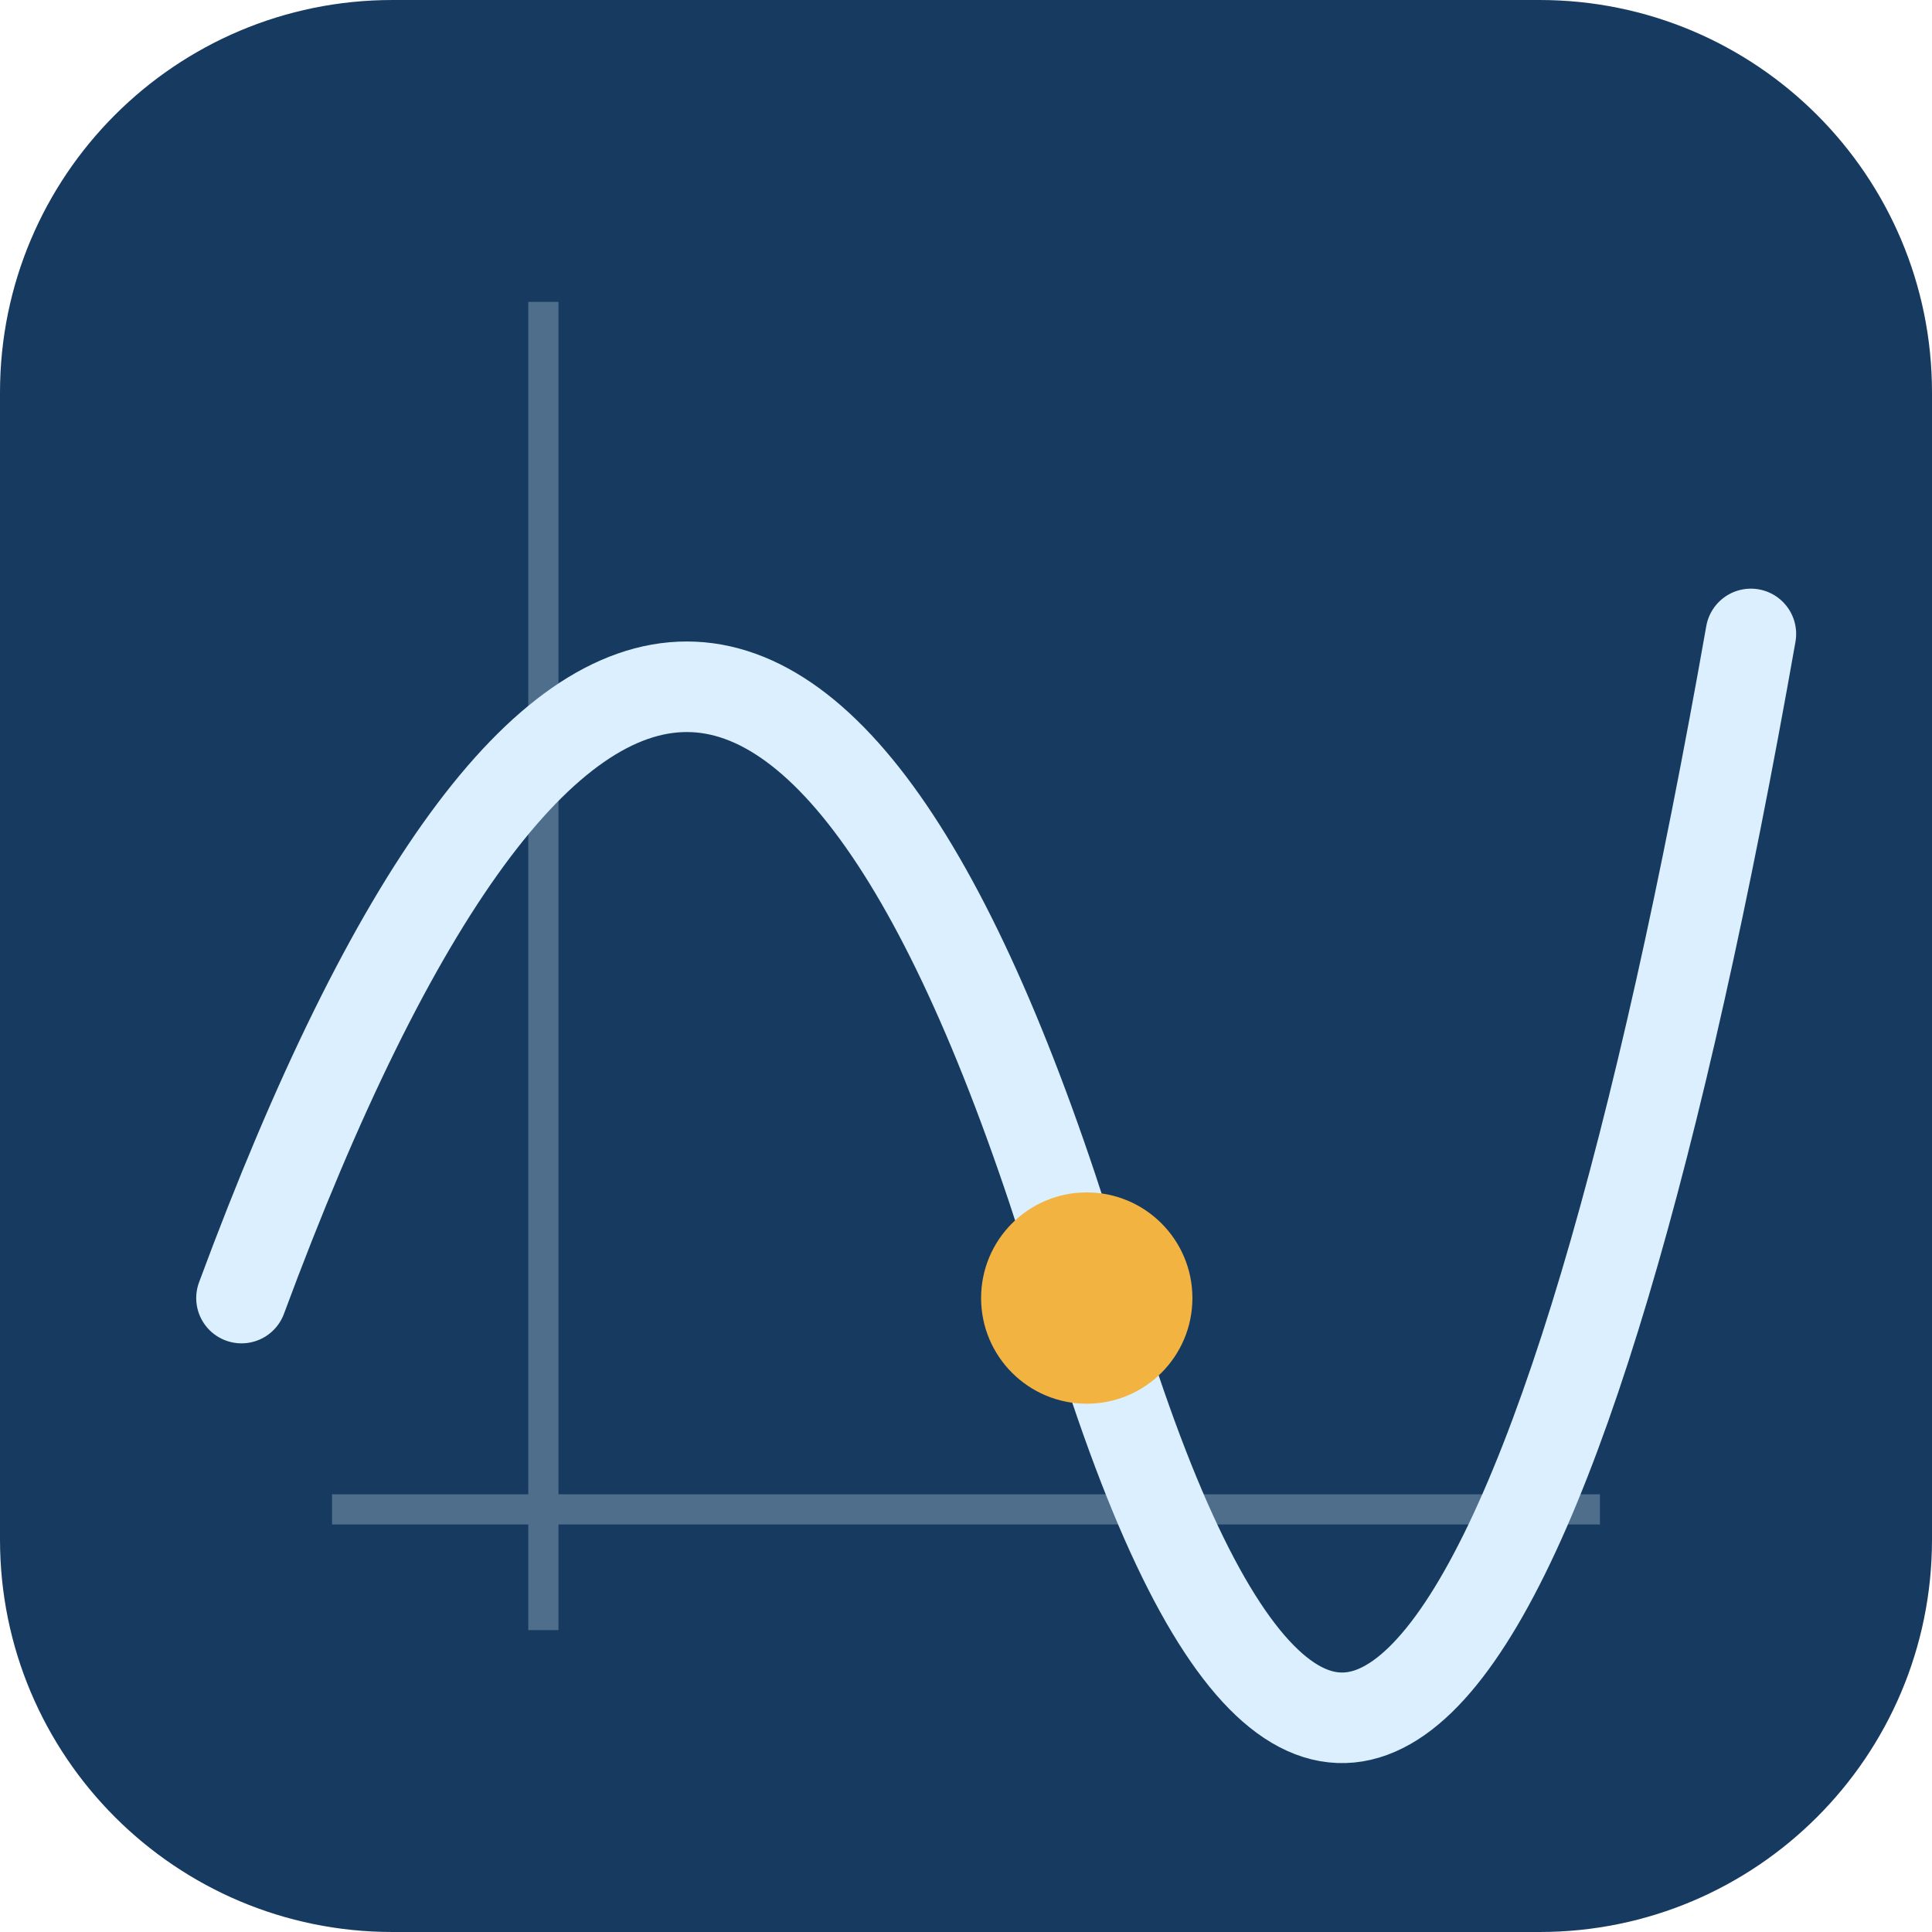
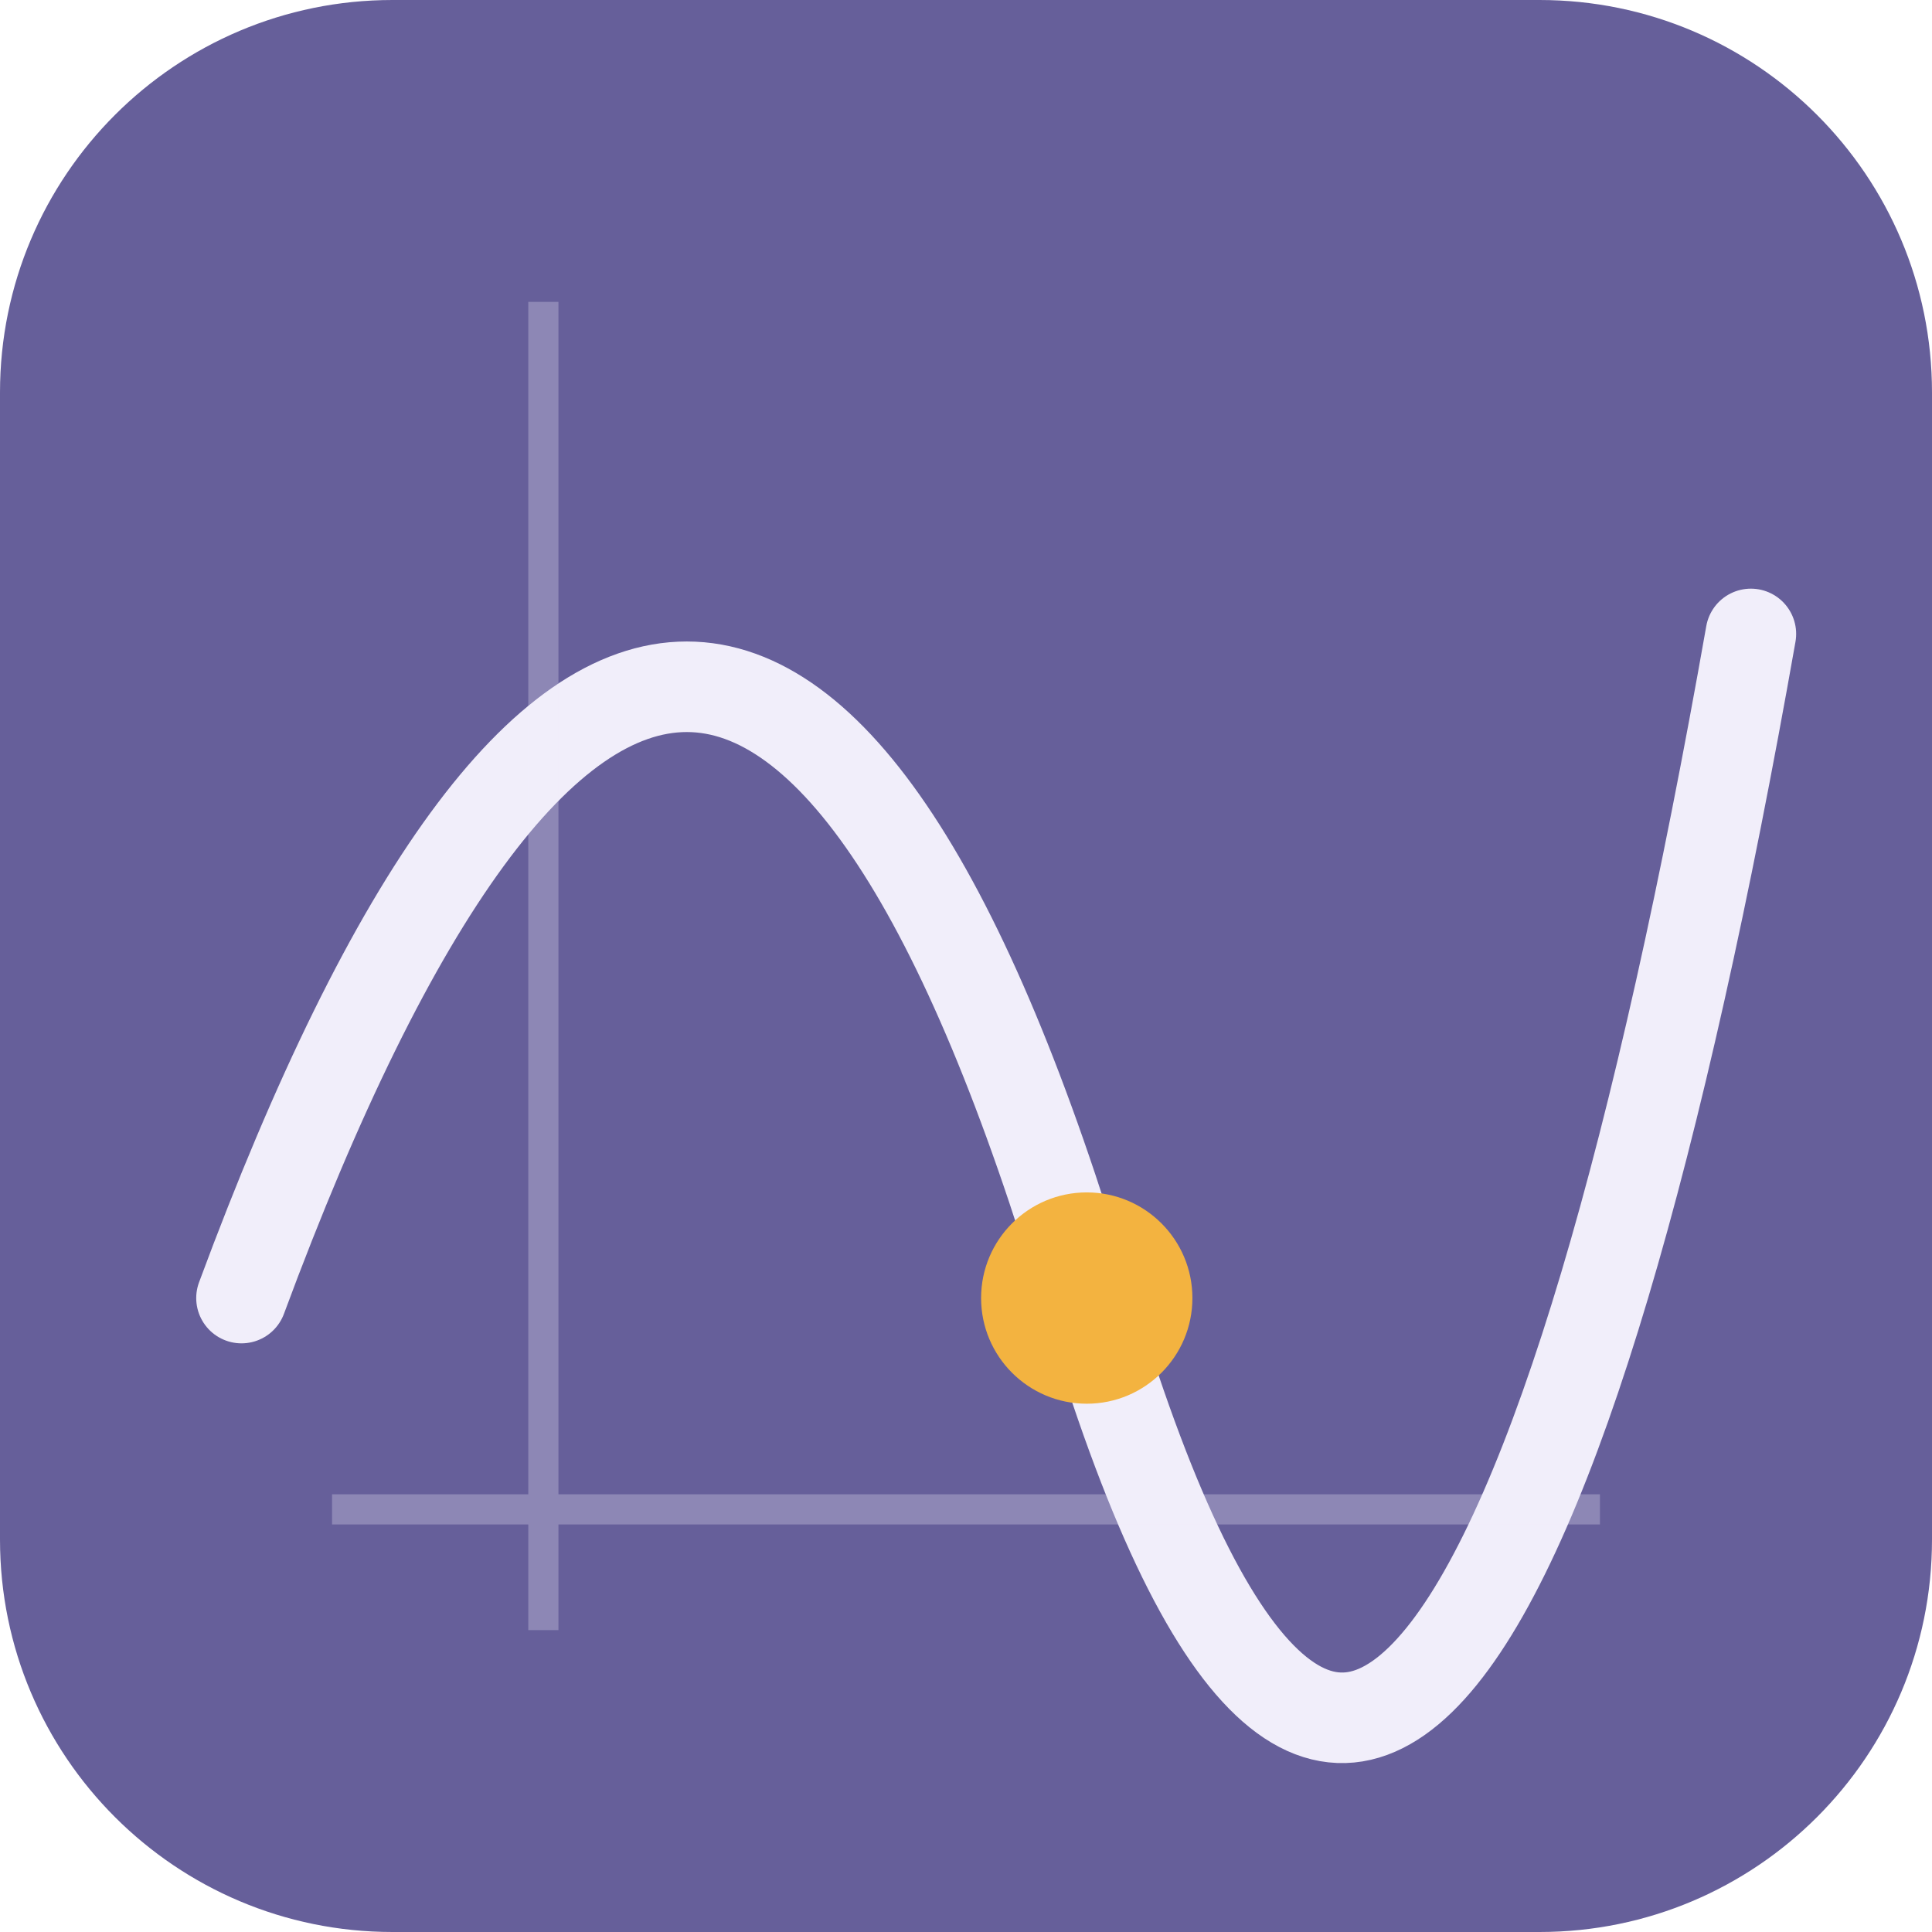
<svg xmlns="http://www.w3.org/2000/svg" viewBox="0 0 64 64">
-   <rect width="64" height="64" rx="13" fill="#173b60" />
-   <path d="M8 43 C18 16 28 16 36 43 S52 55 58 21" fill="none" stroke="#dbefff" stroke-width="3" stroke-linecap="round" />
+   <rect width="64" height="64" rx="13" fill="#665f9a" />
+   <path d="M8 43 C18 16 28 16 36 43 S52 55 58 21" fill="none" stroke="#f1eefa" stroke-width="3" stroke-linecap="round" />
  <circle cx="36" cy="43" r="3.5" fill="#f3b340" />
-   <path d="M11 50H53M18 10V54" stroke="#dbefff" stroke-opacity=".28" stroke-width="1" />
+   <path d="M11 50H53M18 10V54" stroke="#f1eefa" stroke-opacity=".28" stroke-width="1" />
</svg>
